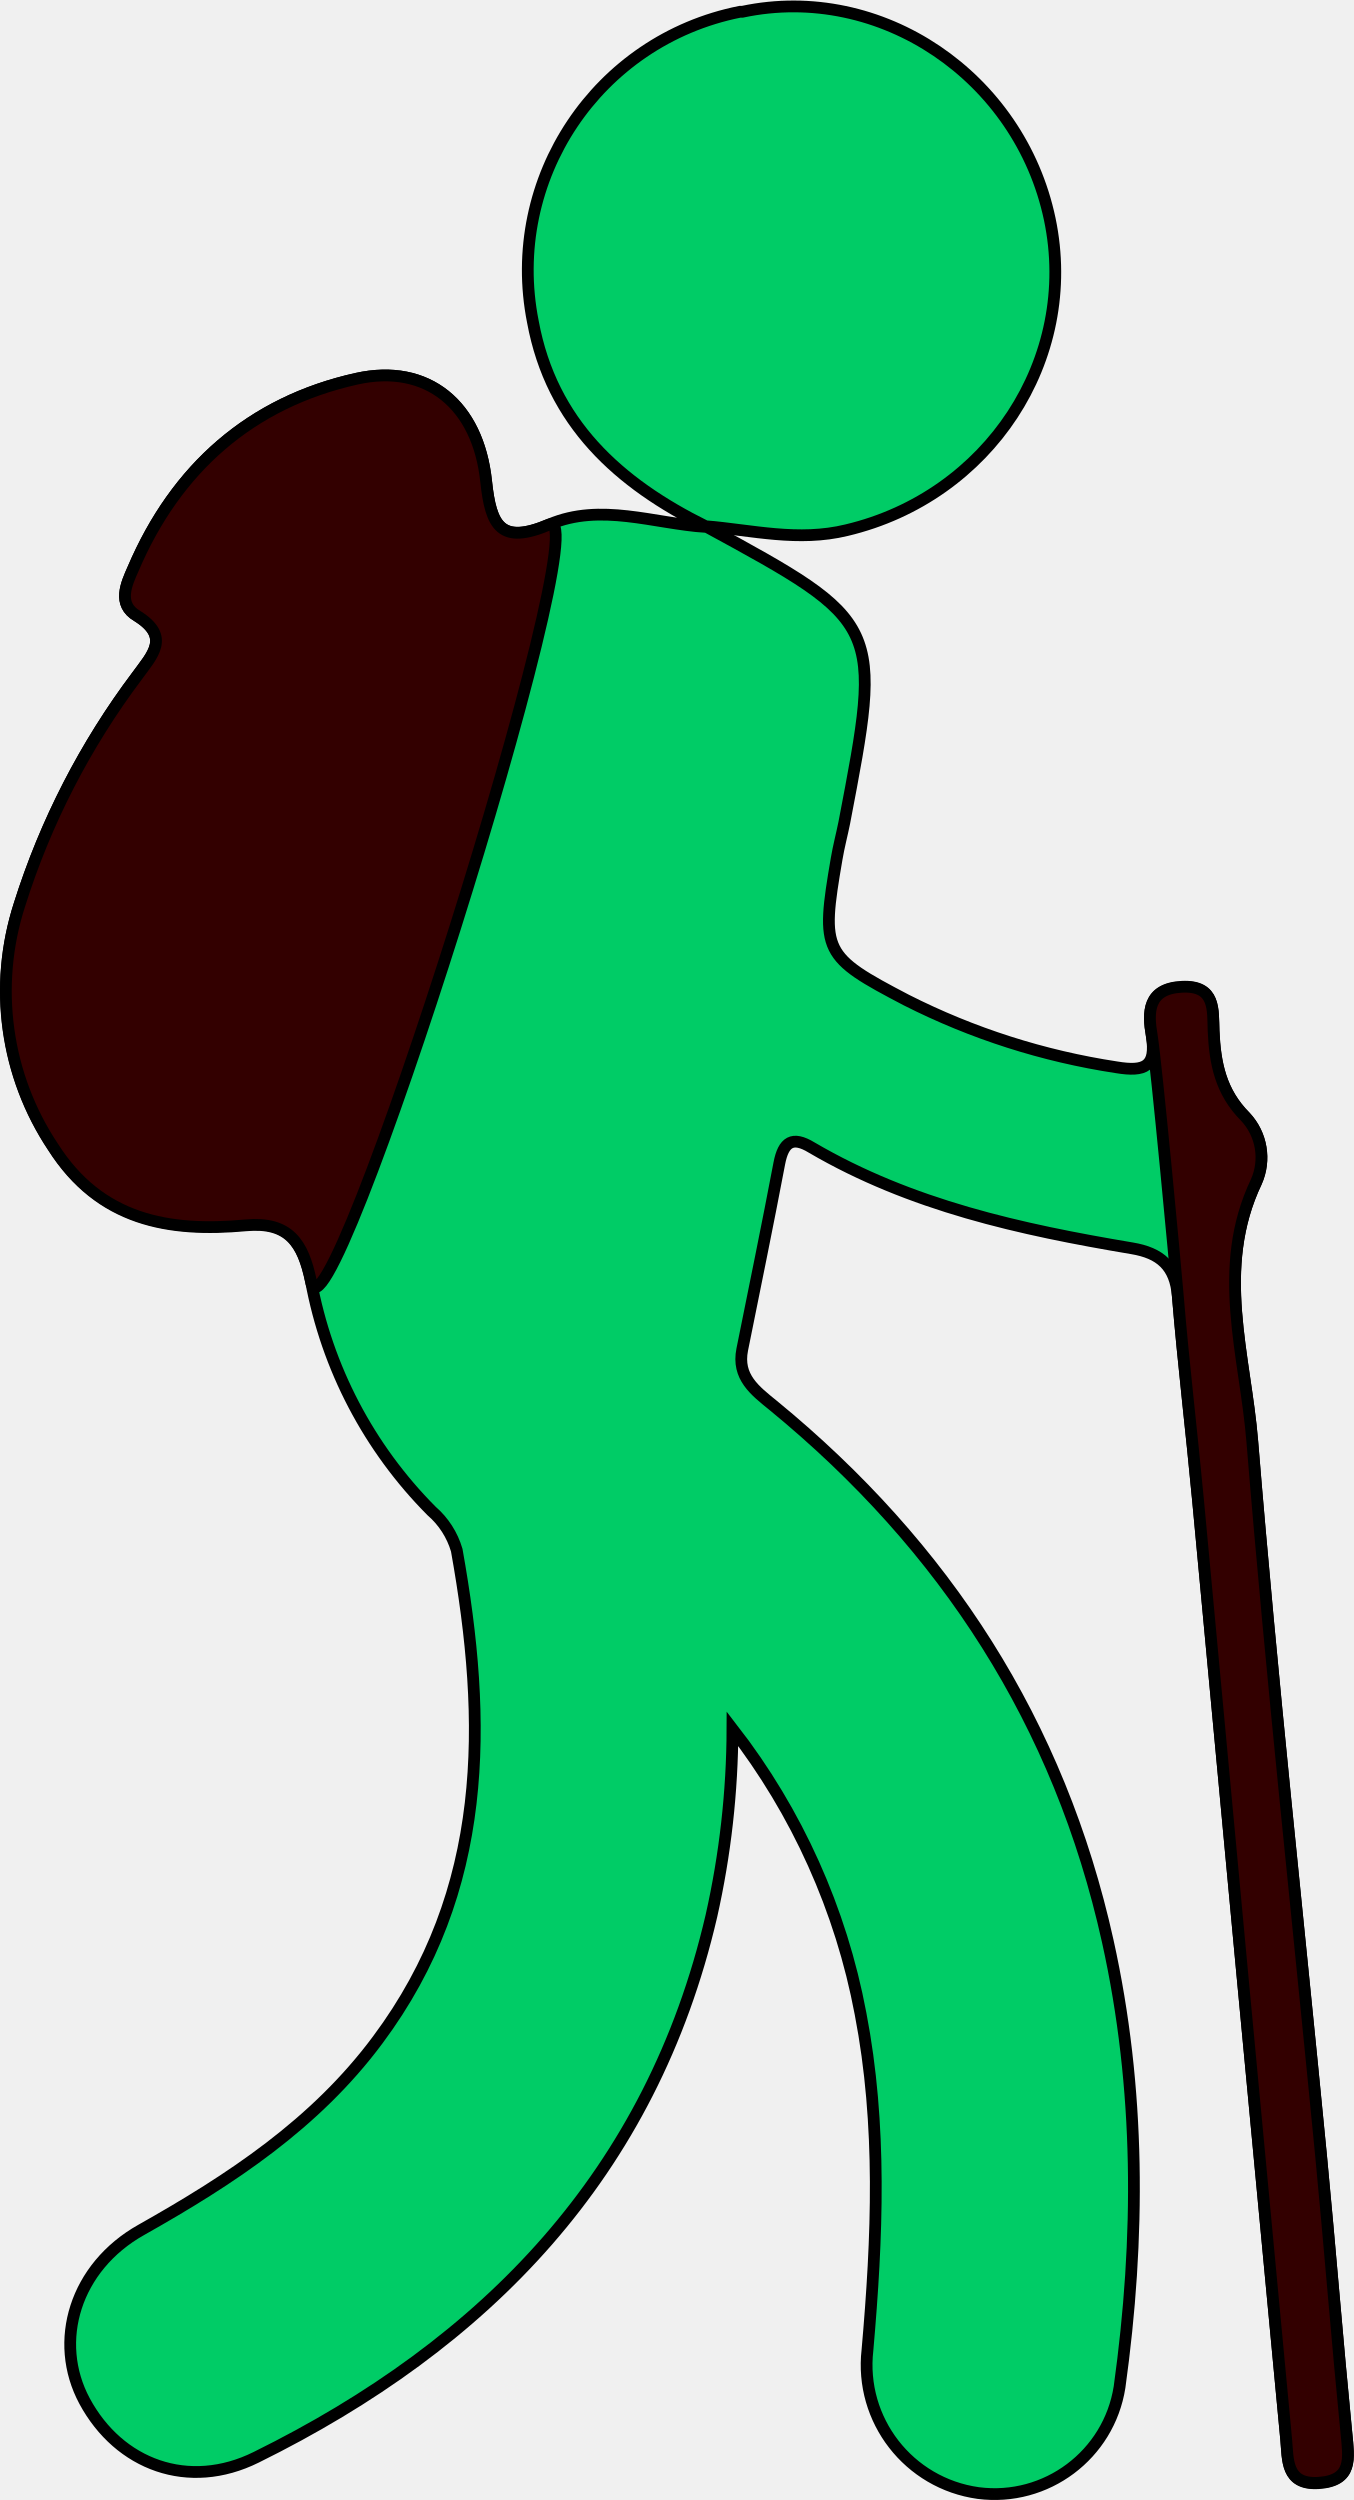
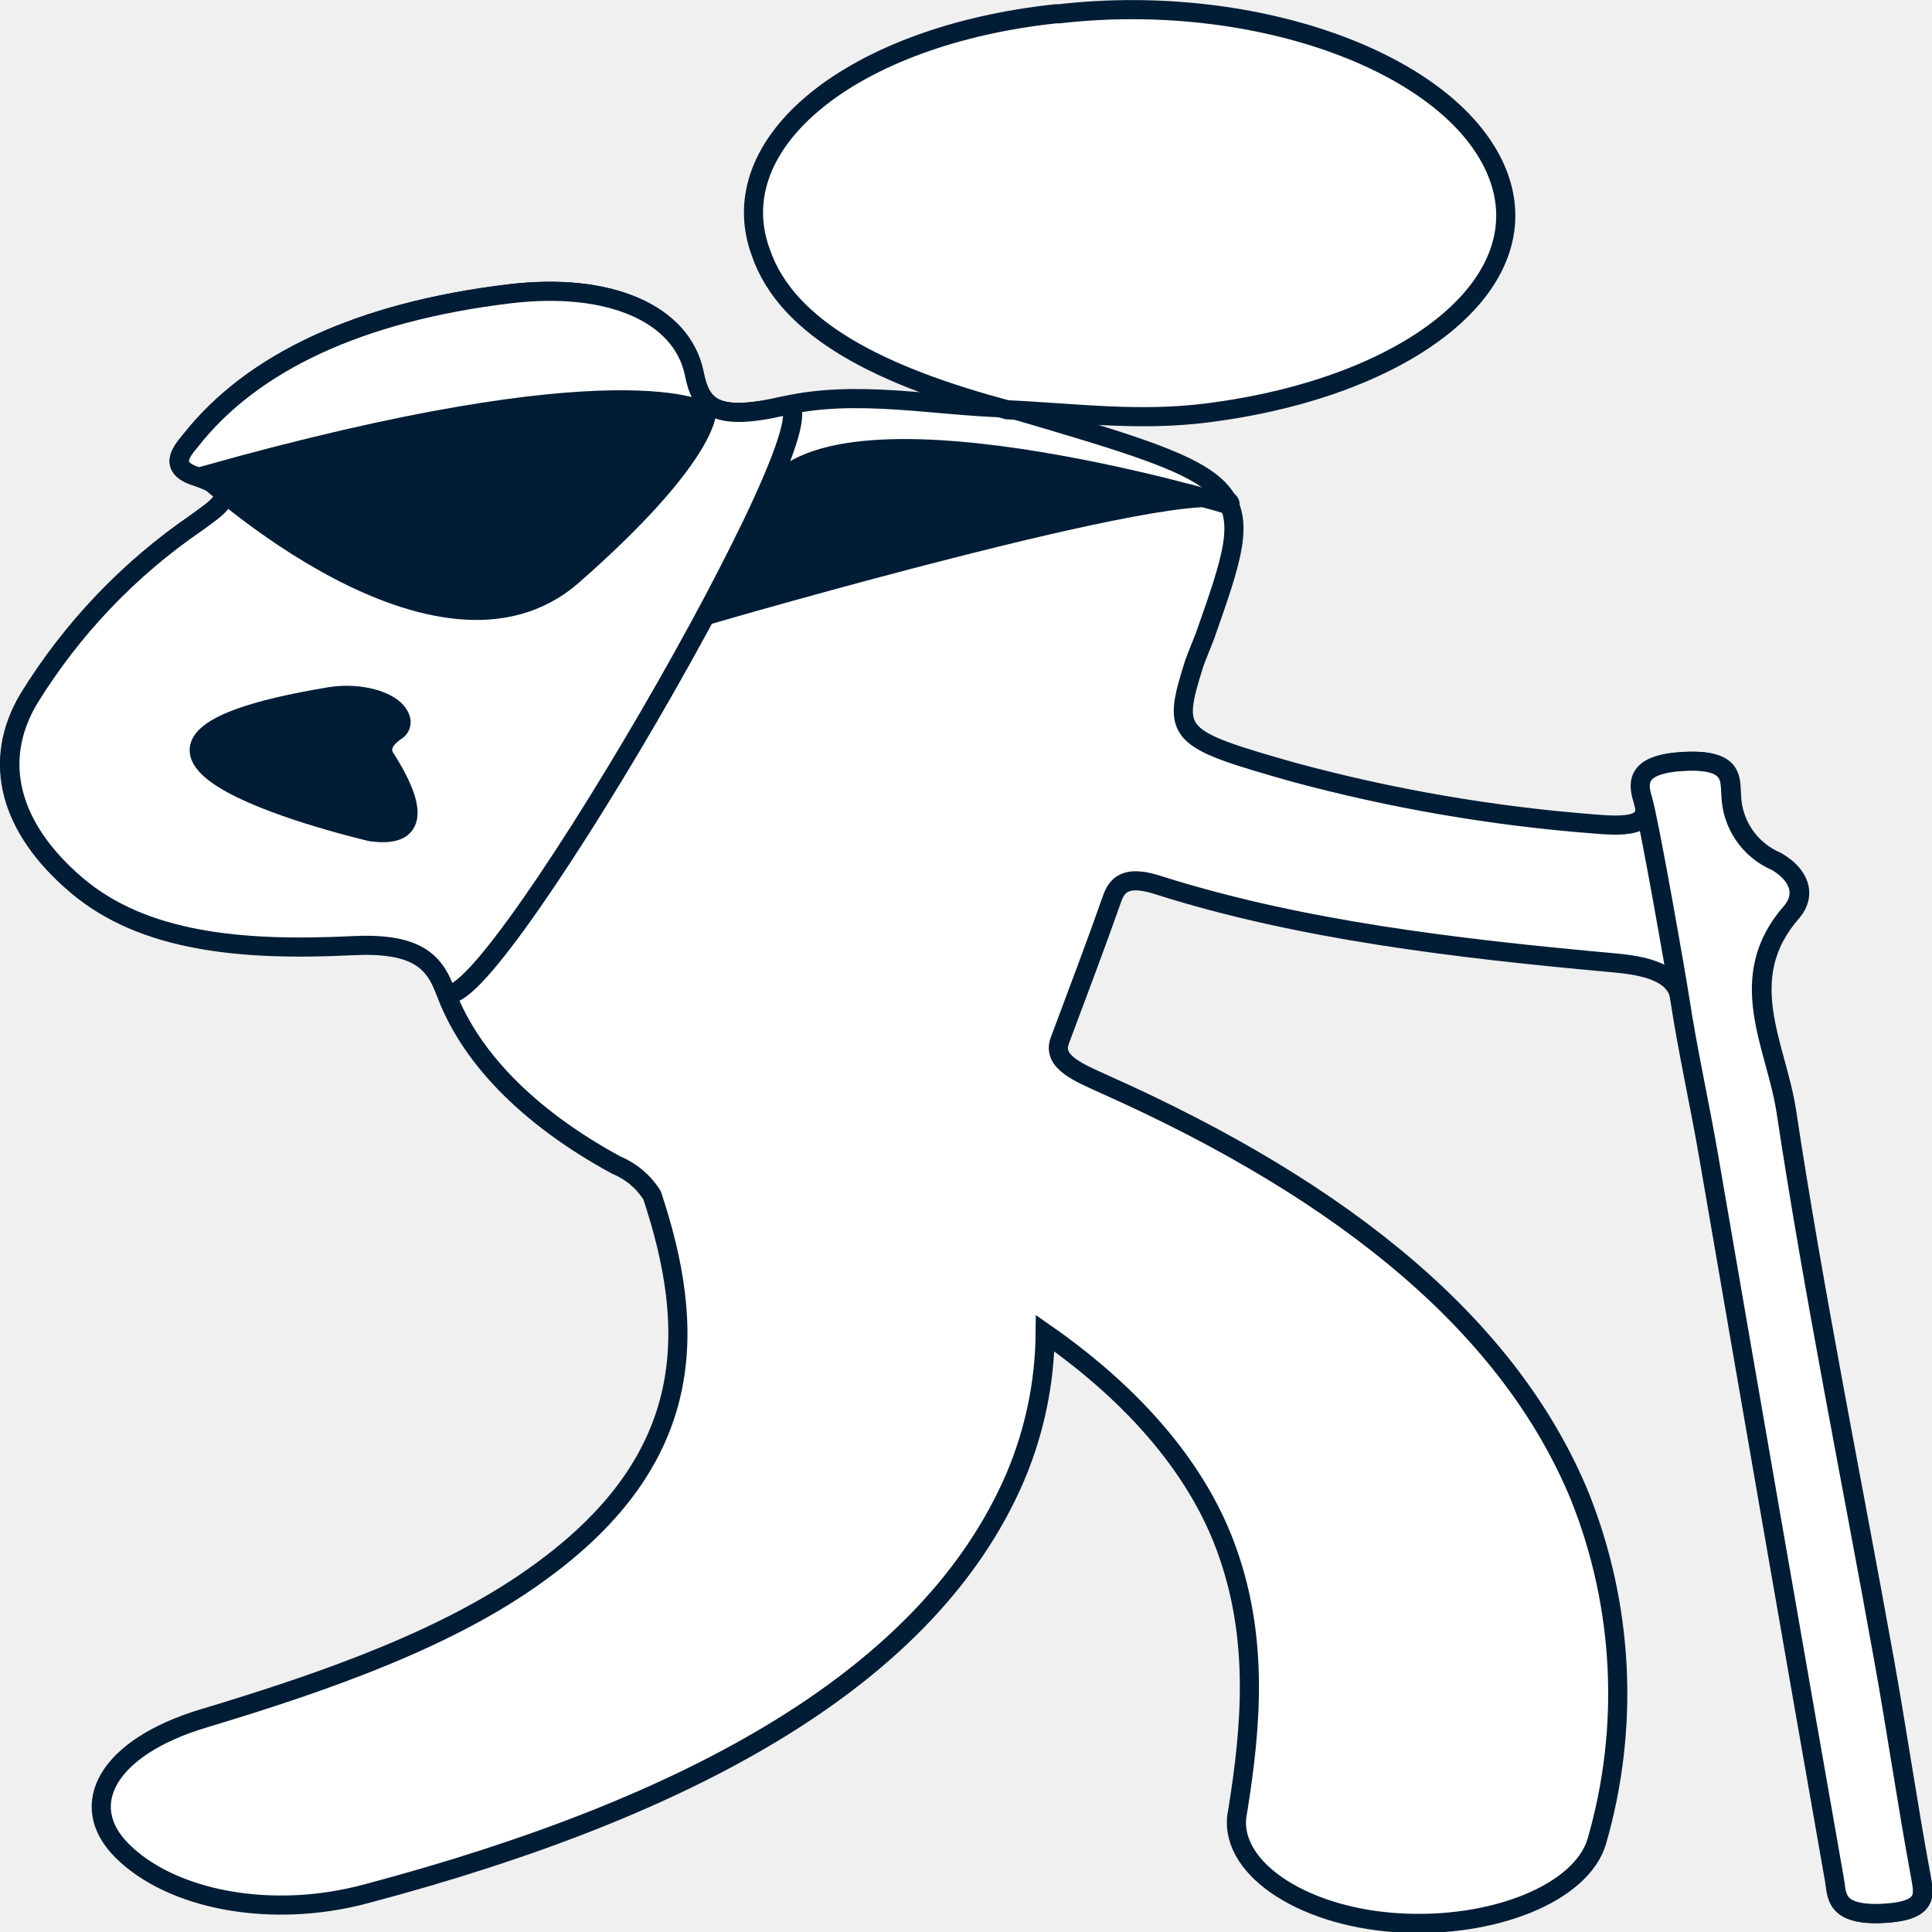
- <svg xmlns="http://www.w3.org/2000/svg" viewBox="0 0 115.04 212.43">
+ <svg xmlns="http://www.w3.org/2000/svg" viewBox="0 0 101 101">
  <defs>
-     <style>.cls-1{fill:#0c6;}.cls-1,.cls-2{stroke:#000;stroke-miterlimit:10;}.cls-2{fill:#300;}</style>
+     <style>.cls-1{fill:#fff;}.cls-1,.cls-2{stroke:#011d35;stroke-miterlimit:10;}.cls-2{fill:#011d35;}</style>
  </defs>
  <g id="Capa_2" data-name="Capa 2">
-     <g id="Capa_6" data-name="Capa 6">
-       <g id="Capa_1-2" data-name="Capa 1-2">
-         <path class="cls-1" d="M59.94,44.71C75,52.91,75,52.91,71.74,69.91c-.2,1-.47,2-.65,3.07-1.35,7.9-1.17,8.29,5.93,12a59.13,59.13,0,0,0,17.85,5.71c2.42.4,3.41-.06,3-2.66-.35-2-.35-4,2.55-4.15s2.63,2,2.7,3.73c.12,2.77.6,5.2,2.7,7.31a5.06,5.06,0,0,1,.93,5.52c-3.51,7.36-.93,14.78-.34,22.07,1.65,20.24,3.88,40.43,5.84,60.65.76,7.88,1.38,15.77,2.16,23.65.2,2.08.56,4-2.39,4.19-2.77.16-2.57-2-2.73-3.7q-3.78-39.9-7.49-79.79c-.54-5.8-1.24-11.58-1.72-17.38-.21-2.56-1.5-3.66-3.9-4.06-9.46-1.59-18.79-3.63-27.21-8.56-1.64-1-2.4-.48-2.75,1.34-1,5.28-2.09,10.55-3.15,15.82-.47,2.34,1.09,3.5,2.64,4.76,14.63,12,24.32,27,28.42,45.52,2.78,12.54,2.76,25.22,1,37.89a10.76,10.76,0,0,1-12,9,11,11,0,0,1-9.42-12.15c.84-9.55,1.24-19.11-.59-28.59a56.51,56.51,0,0,0-10.88-24.2,73.4,73.4,0,0,1-1.79,15.9c-5.09,21.9-19.13,36.35-38.68,46-5.74,2.85-11.66.65-14.58-4.77-2.73-5.08-.8-11.4,4.81-14.55,7.61-4.29,14.79-9,20.1-16.15,9.48-12.72,9.33-27,6.71-41.61a7,7,0,0,0-2.14-3.33,37.32,37.32,0,0,1-10.25-19.57c-.67-3.24-1.86-5.09-5.54-4.75-6.54.6-12.39-.4-16.37-6.65A23.89,23.89,0,0,1,1.66,76.86a64.64,64.64,0,0,1,10-19.44c1.27-1.75,2.85-3.3,0-5.08-1.72-1-.91-2.74-.35-4,3.64-8.54,10-14.16,19-16.16,6-1.33,10.32,2.21,11,8.74.4,3.76,1.23,5.41,5.38,3.64,4.34-1.85,8.86-.08,13.3.22Z" />
-         <path class="cls-2" d="M26.42,108.87c-.67-3.24-1.86-5.09-5.54-4.75-6.54.6-12.39-.4-16.37-6.65A23.89,23.89,0,0,1,1.66,76.86a64.64,64.64,0,0,1,10-19.44c1.27-1.75,2.85-3.3,0-5.08-1.72-1-.91-2.74-.35-4,3.64-8.54,10-14.16,19-16.16,6-1.33,10.32,2.21,11,8.74.4,3.76,1.23,5.41,5.38,3.64C51,42.71,27.78,116.28,26.42,108.87Z" />
-         <path class="cls-2" d="M97.87,88c-.35-2-.35-4,2.55-4.15s2.63,2,2.7,3.73c.12,2.77.6,5.2,2.7,7.31a5.06,5.06,0,0,1,.93,5.52c-3.51,7.36-.93,14.78-.34,22.07,1.65,20.24,3.88,40.43,5.84,60.65.76,7.88,1.38,15.77,2.16,23.65.2,2.08.56,4-2.39,4.19-2.77.16-2.57-2-2.73-3.7q-3.78-39.9-7.49-79.79c-.54-5.8-1.24-11.58-1.72-17.38C99.87,107.57,98.28,90.63,97.87,88Z" />
-         <path class="cls-1" d="M60,44.74c-7.43-3.67-13.13-8.8-14.72-17.4A22.41,22.41,0,0,1,62.88,1l.2,0C74.85-1.49,86.65,6.51,89.2,18.62,91.7,30.55,84,42.19,71.94,45.05c-4.11,1-8,0-12-.34Z" />
+     <g id="Capa_1-2" data-name="Capa 1">
+       <g id="Capa_6" data-name="Capa 6">
+         <g id="Capa_1-2-2" data-name="Capa 1-2">
+           <path class="cls-1" d="M52.62,21.3C65.83,25.18,65.83,25.18,63,33.23c-.18.48-.41,1-.57,1.46-1.18,3.74-1,3.92,5.2,5.68a85.35,85.35,0,0,0,15.65,2.7c2.12.19,3,0,2.63-1.26-.3-.94-.3-1.89,2.24-2s2.3.95,2.37,1.77a3.88,3.88,0,0,0,2.36,3.46c1.22.7,1.55,1.73.82,2.61-3.08,3.49-.82,7-.3,10.46,1.45,9.58,3.4,19.15,5.12,28.72.67,3.74,1.21,7.47,1.9,11.21.17,1,.49,1.89-2.1,2-2.43.08-2.25-1-2.39-1.75q-3.32-18.9-6.57-37.8c-.47-2.74-1.09-5.48-1.51-8.23-.18-1.21-1.31-1.73-3.42-1.92-8.29-.75-16.48-1.72-23.86-4.06-1.44-.47-2.1-.22-2.41.64-.88,2.5-1.83,5-2.76,7.49-.41,1.11,1,1.66,2.31,2.26C70.51,62.37,79,69.48,82.6,78.25a27.8,27.8,0,0,1,.88,18c-.79,2.72-5.46,4.61-10.52,4.26S64.1,97.51,64.7,94.7c.73-4.52,1.08-9-.52-13.54-1.45-4.17-4.72-8.1-9.54-11.46a19.7,19.7,0,0,1-1.57,7.53C48.61,87.6,36.3,94.45,19.15,99c-5,1.35-10.22.31-12.78-2.26-2.4-2.41-.7-5.4,4.22-6.89,6.67-2,13-4.27,17.62-7.65,8.31-6,8.18-12.79,5.88-19.71a4,4,0,0,0-1.87-1.58c-4.66-2.53-7.79-5.76-9-9.27-.59-1.53-1.63-2.41-4.86-2.25C12.64,49.7,7.51,49.22,4,46.26s-4.46-6.45-2.5-9.74a30.55,30.55,0,0,1,8.77-9.2c1.11-.83,2.5-1.57,0-2.41-1.51-.47-.8-1.3-.31-1.89,3.19-4.05,8.77-6.71,16.66-7.66,5.26-.63,9,1.05,9.65,4.14.35,1.78,1.08,2.56,4.71,1.72,3.81-.87,7.77,0,11.67.11Z" />
+           <path class="cls-1" d="M23.23,51.69c-.59-1.54-1.63-2.42-4.86-2.25-5.73.28-10.86-.19-14.35-3.15s-4.47-6.48-2.5-9.77a30.55,30.55,0,0,1,8.77-9.2c1.11-.83,2.5-1.57,0-2.41-1.51-.47-.8-1.3-.31-1.89,3.19-4.05,8.77-6.71,16.66-7.66,5.26-.63,9,1.05,9.65,4.14.35,1.78,1.08,2.56,4.71,1.72S24.42,55.2,23.23,51.69Z" />
+           <path class="cls-1" d="M85.88,41.8c-.3-.95-.3-1.89,2.24-2s2.3,1,2.37,1.77a3.88,3.88,0,0,0,2.36,3.46c1.22.71,1.55,1.74.82,2.62-3.08,3.48-.82,7-.3,10.45,1.45,9.59,3.4,19.15,5.12,28.73.67,3.73,1.21,7.47,1.9,11.2.17,1,.49,1.9-2.1,2-2.43.07-2.25-1-2.39-1.76q-3.32-18.9-6.57-37.79c-.47-2.75-1.09-5.48-1.51-8.23C87.64,51.07,86.24,43.05,85.88,41.8Z" />
+           <path class="cls-1" d="M52.68,21.43c-6.52-1.74-11.52-4.17-12.91-8.24C37.66,7.44,44.56,1.86,55.2.72h.18C65.7-.46,76,3.33,78.28,9.06S73.72,20.23,63.15,21.58c-3.61.47-7,0-10.53-.16Z" />
+         </g>
      </g>
+       <path class="cls-2" d="M10.65,24.87s12.27,11.37,19.29,5.21,7-8.52,7-8.52S32.57,18.71,10.65,24.87Z" />
+       <path class="cls-2" d="M37,32.15s27.44-8,27.31-5.74c0,0-21.14-6.38-24.23-.4S37,32.15,37,32.15Z" />
+       <path class="cls-2" d="M20.92,37.52a.55.55,0,0,1-.24.71c-.59.4-.86.91-.54,1.4,1,1.56,2.4,4.3-.75,3.85,0,0-18.68-4.32-2.14-7.06C18.83,36.16,20.59,36.65,20.92,37.52Z" />
    </g>
  </g>
</svg>
